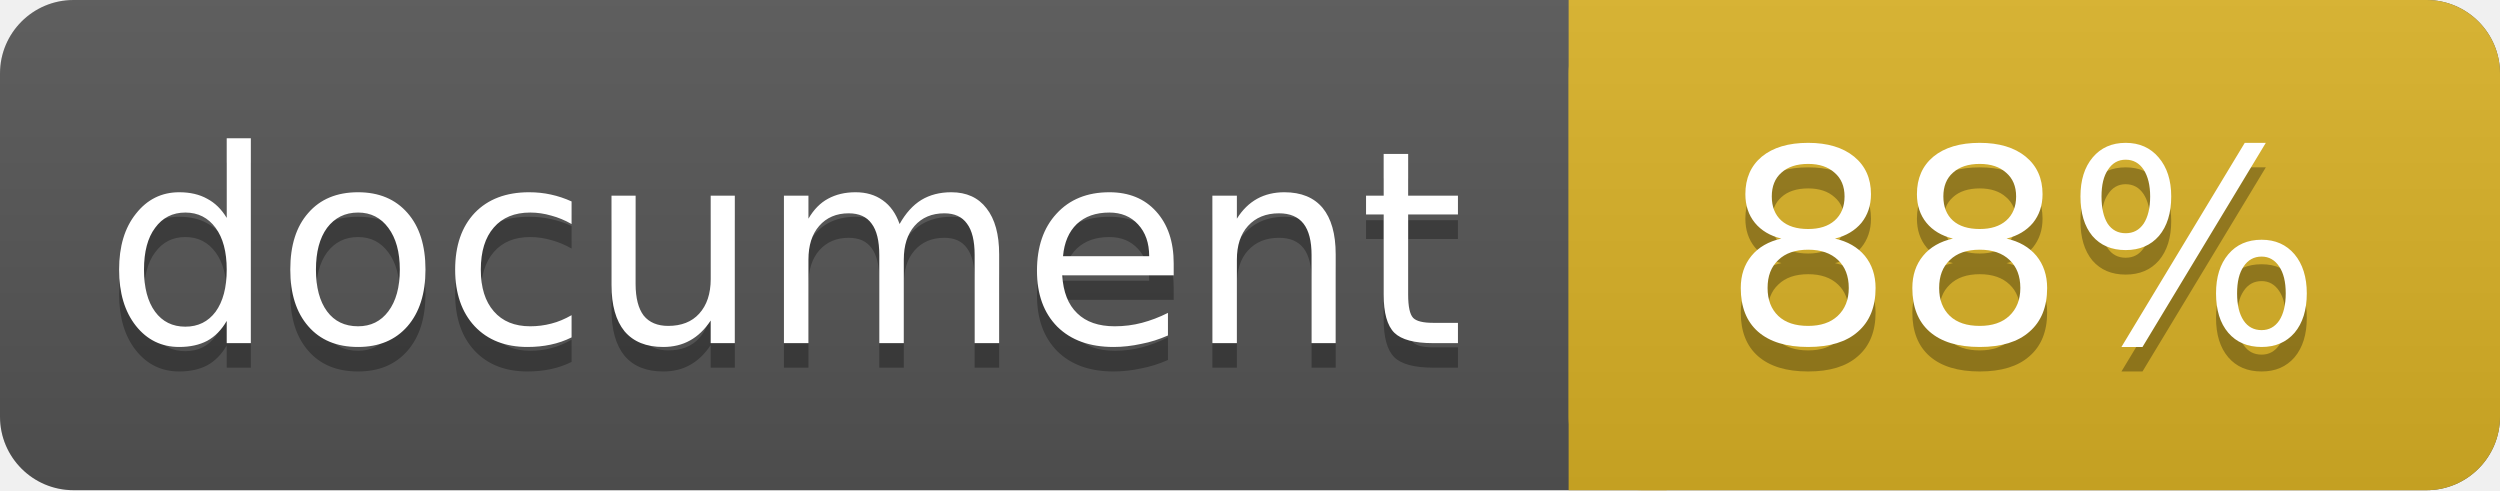
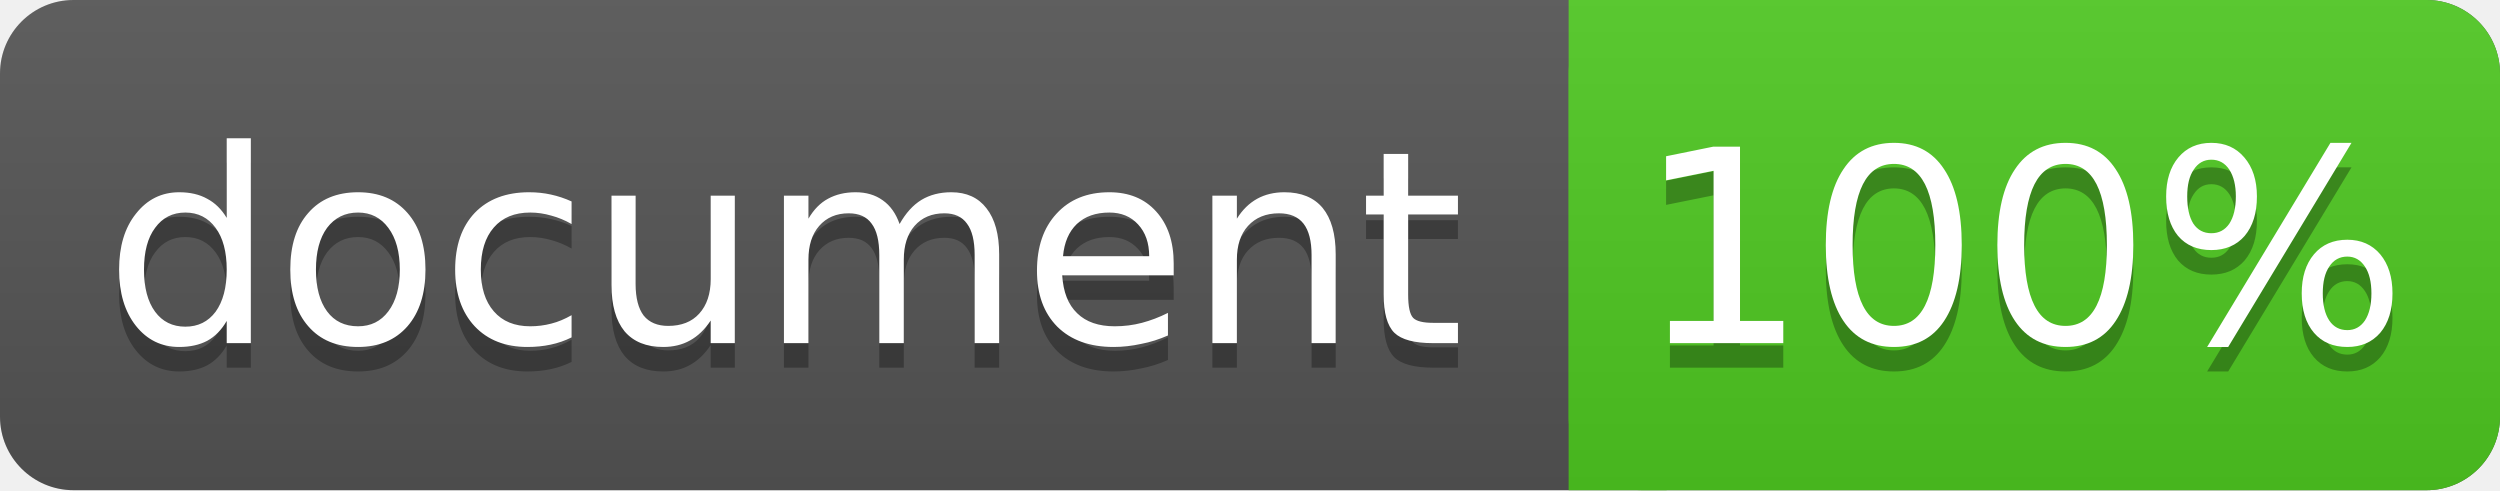
<svg xmlns="http://www.w3.org/2000/svg" width="102" height="20">
  <linearGradient id="a" x2="0" y2="100%">
    <stop offset="0" stop-color="#bbb" stop-opacity=".1" />
    <stop offset="1" stop-opacity=".1" />
  </linearGradient>
  <rect rx="3" width="102" height="20" fill="#555" />
-   <rect rx="3" x="64" width="38" height="20" fill="#dab226" />
-   <path fill="#dab226" d="M64 0h4v20h-4z" />
+   <rect rx="3" x="64" width="38" height="20" fill="#4fc921" />
+   <path fill="#4fc921" d="M64 0h4v20h-4z" />
  <rect rx="3" width="102" height="20" fill="url(#a)" />
  <g fill="#fff" text-anchor="middle" font-family="DejaVu Sans,Verdana,Geneva,sans-serif" font-size="11">
    <text x="32" y="15" fill="#010101" fill-opacity=".3">document</text>
    <text x="32" y="14">document</text>
-     <text x="82.5" y="15" fill="#010101" fill-opacity=".3">88%</text>
-     <text x="82.5" y="14">88%</text>
+     <text x="82.5" y="15" fill="#010101" fill-opacity=".3">100%</text>
+     <text x="82.5" y="14">100%</text>
  </g>
</svg>
